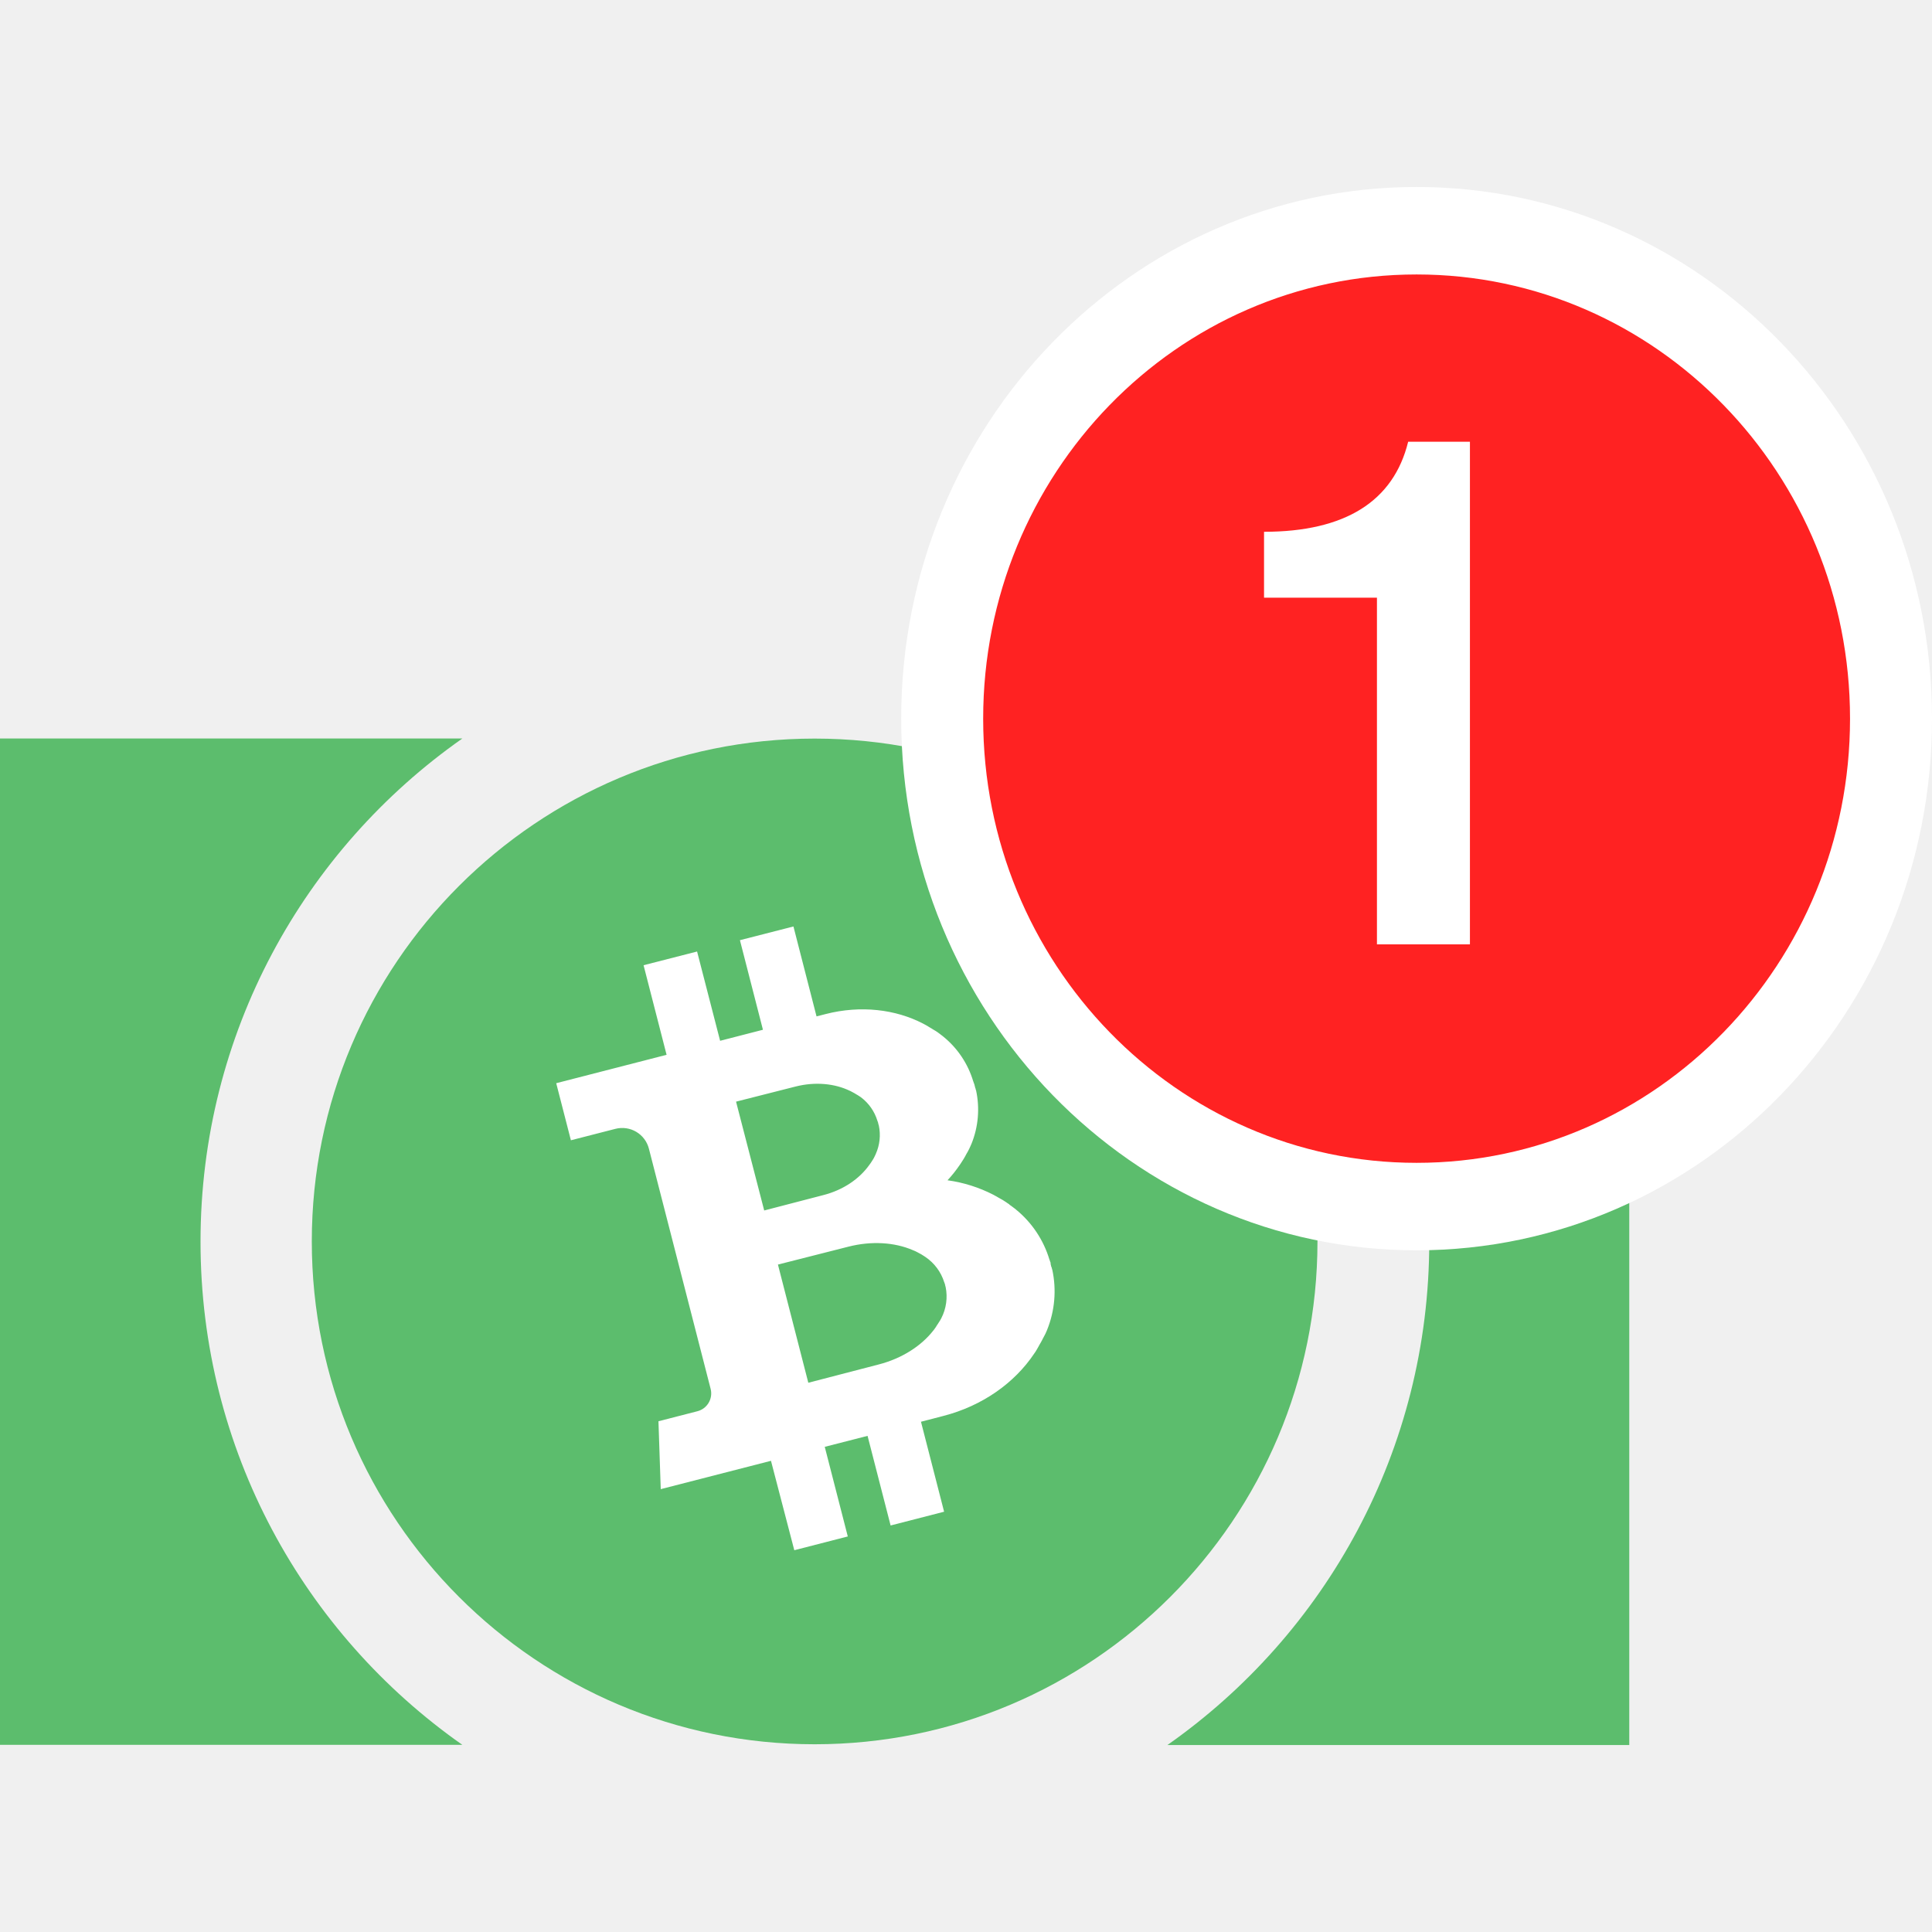
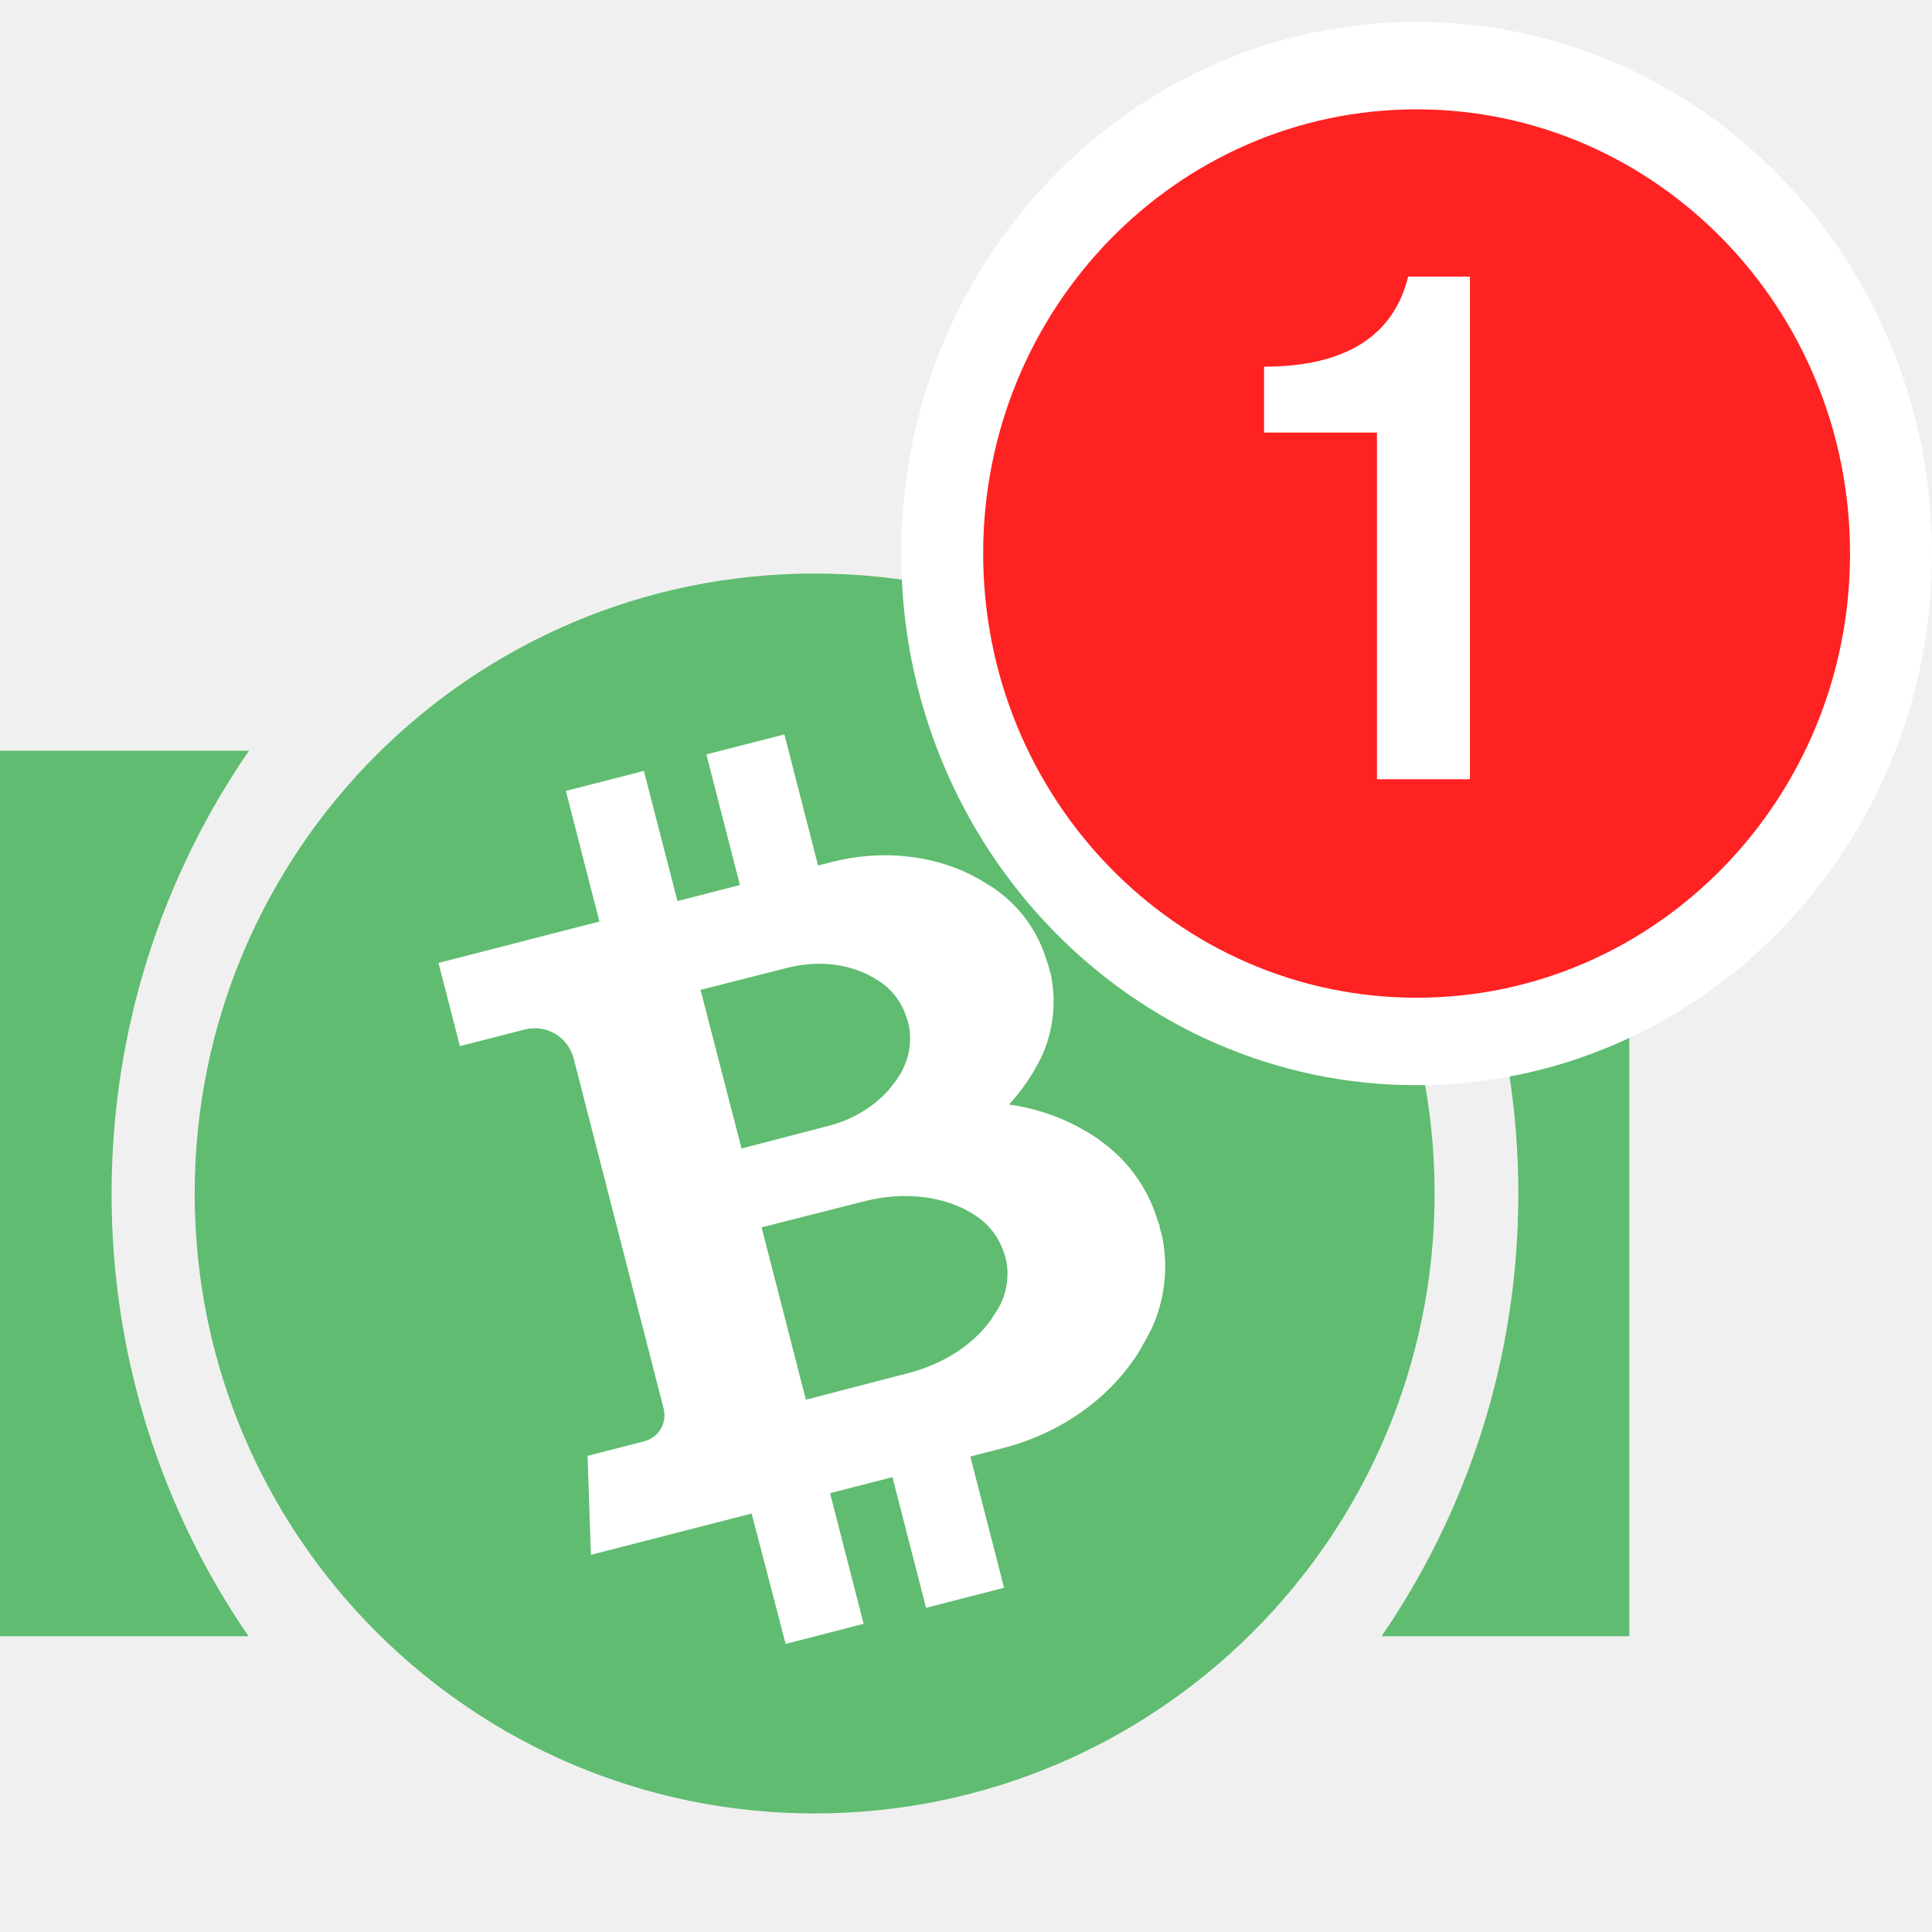
<svg xmlns="http://www.w3.org/2000/svg" id="Layer_1" data-name="Layer 1" viewBox="0 0 1140.768 1140.768" version="1.1" width="1140.768" height="1140.768">
  <defs id="defs3791">
-     <style id="style3789">.cls-1{fill:#0056C0;}.cls-2{fill:#fff;}</style>
+     <style id="style3789">.cls-1{fill:#60bc70;}.cls-2{fill:#fff;}</style>
+     <style id="style98">.cls-1{fill:#60bc70;}.cls-2{fill:#fff;}</style>
  </defs>
-   <g id="g4742" transform="translate(-0.00250977,252.1946)">
-     <path style="fill:#5cbd6d;fill-opacity:1" id="path3795" d="m 689.318,778.167 c 93.5,-65.6 154.6,-174.2 154.6,-297.106 0,-122.906 -61.098,-231.607 -154.6,-297.207 h 272.7 v 594.313 z" class="cls-1" />
-     <path style="fill:#5cbd6d;fill-opacity:1" id="path3797" d="m 118.403,480.961 c 0,122.9 61.1,231.5 154.6,297.106 H 0.003 v -594.213 H 273.009 c -93.506,65.6 -154.606,174.2 -154.606,297.107 z" class="cls-1" />
-     <circle style="fill:#5cbd6d;fill-opacity:1" id="circle3799" r="296.905" cy="480.817" cx="481.013" class="cls-1" />
-     <path style="fill:#ffffff" id="path3801" d="m 620.269,493.154 -0.165,-0.307 -0.028,-0.051 c -0.1,-0.309 -0.175,-0.632 -0.289,-0.966 l -0.014,-0.026 -0.014,-0.026 -0.014,-0.026 -0.014,-0.026 -0.014,-0.026 -0.014,-0.026 -0.028,-0.051 a 60.65,60.65 0 0 0 -19.831,-29.671 l -0.014,-0.026 c -0.279,-0.213 -0.572,-0.451 -0.852,-0.663 l -0.386,-0.287 -0.279,-0.212 -0.12,-0.1 -0.266,-0.187 -0.12,-0.1 -0.266,-0.187 -0.12,-0.1 -0.279,-0.212 -0.146,-0.087 -0.279,-0.212 -0.146,-0.087 -0.3,-0.2 -0.146,-0.087 -0.177,-0.268 -0.159,-0.112 -0.3,-0.2 -0.159,-0.112 -0.305,-0.2 -0.159,-0.112 -0.3,-0.2 -0.159,-0.112 -0.319,-0.224 -0.159,-0.112 -0.344,-0.211 -0.159,-0.112 -0.344,-0.211 -0.159,-0.112 -0.344,-0.211 -0.159,-0.112 -0.344,-0.211 -0.185,-0.1 -0.344,-0.211 -0.185,-0.1 -0.37,-0.2 -0.185,-0.1 -0.384,-0.222 -0.185,-0.1 -0.384,-0.222 -0.185,-0.1 -0.384,-0.222 -0.2,-0.124 -0.384,-0.222 -0.2,-0.124 -0.409,-0.209 -0.2,-0.124 -0.409,-0.209 -0.277,-0.148 -0.014,-0.026 c -0.2,-0.124 -0.409,-0.209 -0.608,-0.333 a 84.659,84.659 0 0 0 -27.11,-8.566 75.8,75.8 0 0 0 7.263,-9.122 l 0.348,-0.517 0.026,-0.014 0.161,-0.252 0.211,-0.344 0.112,-0.159 0.211,-0.344 0.112,-0.159 0.211,-0.344 0.112,-0.159 0.211,-0.344 0.112,-0.159 0.211,-0.344 0.112,-0.159 0.185,-0.331 0.112,-0.159 0.185,-0.331 0.087,-0.146 0.185,-0.331 0.087,-0.146 0.185,-0.331 0.087,-0.146 0.159,-0.317 0.087,-0.146 0.159,-0.317 0.087,-0.146 0.159,-0.317 0.087,-0.146 0.172,-0.291 0.087,-0.146 0.173,-0.291 0.087,-0.146 0.148,-0.277 0.087,-0.146 0.148,-0.277 0.061,-0.132 0.148,-0.277 0.061,-0.132 0.148,-0.277 0.061,-0.132 0.148,-0.277 0.061,-0.132 0.122,-0.264 0.061,-0.132 0.122,-0.264 0.061,-0.132 0.122,-0.264 0.061,-0.132 0.134,-0.3 0.183,-0.4 c 0.134,-0.3 0.242,-0.592 0.376,-0.895 l 0.026,-0.014 a 53.867,53.867 0 0 0 2.737,-31.626 l -0.014,-0.026 -0.028,-0.051 -0.014,-0.026 -0.014,-0.026 -0.014,-0.026 -0.014,-0.026 -0.014,-0.026 -0.014,-0.026 c -0.061,-0.3 -0.122,-0.594 -0.208,-0.878 v -0.065 l -0.014,-0.026 -0.014,-0.026 -0.014,-0.026 0.014,0.026 -0.124,-0.23 c -0.09,-0.413 -0.181,-0.826 -0.311,-1.251 -0.09,-0.413 -0.22,-0.838 -0.336,-1.238 l -0.151,-0.281 -0.028,-0.051 c -0.087,-0.283 -0.173,-0.567 -0.26,-0.85 l -0.014,-0.026 -0.014,-0.026 -0.014,-0.026 -0.014,-0.026 -0.014,-0.026 -0.014,-0.026 -0.013,-0.026 a 53.88,53.88 0 0 0 -17.641,-26.4 l -0.013,-0.026 c -0.24,-0.2 -0.506,-0.388 -0.746,-0.588 l -0.332,-0.25 -0.266,-0.187 -0.12,-0.1 -0.226,-0.175 -0.12,-0.1 -0.226,-0.175 -0.12,-0.1 -0.252,-0.161 -0.12,-0.1 -0.266,-0.187 -0.12,-0.1 -0.266,-0.187 -0.12,-0.1 -0.266,-0.187 -0.146,-0.087 -0.266,-0.187 -0.146,-0.087 -0.266,-0.187 -0.146,-0.087 -0.291,-0.173 -0.146,-0.087 -0.291,-0.173 -0.146,-0.087 -0.291,-0.173 -0.146,-0.087 -0.291,-0.173 -0.146,-0.087 -0.305,-0.2 -0.146,-0.087 -0.305,-0.2 -0.146,-0.087 -0.331,-0.185 -0.146,-0.087 -0.33,-0.185 -0.159,-0.112 -0.331,-0.185 -0.159,-0.112 -0.33,-0.185 -0.159,-0.112 -0.344,-0.211 -0.185,-0.1 -0.344,-0.211 -0.185,-0.1 -0.37,-0.2 -0.185,-0.1 -0.37,-0.2 -0.264,-0.122 -0.014,-0.026 -0.555,-0.3 c -16.214,-8.427 -36.813,-10.964 -57.538,-5.647 l -5.391,1.384 -13.636,-53.1 -31.6,8.1 13.591,52.89 -25.286,6.518 -13.6,-52.721 -31.6,8.1 13.591,52.89 -65.167,16.769 8.671,33.7 26.258,-6.744 a 16.25,16.25 0 0 1 19.8,11.711 v 0 l 36.447,141.817 a 10.857,10.857 0 0 1 -7.8,13.206 l -23.008,5.919 1.352,40.08 65.09,-16.727 13.766,52.794 31.584,-8.127 -13.6,-52.916 25.278,-6.481 13.605,52.915 31.584,-8.127 -13.651,-53.122 c 5.352,-1.4 9.956,-2.588 13.141,-3.412 23.356,-6.007 42.243,-19.7 53.672,-36.775 l 0.386,-0.57 0.026,-0.014 0.187,-0.266 0.248,-0.4 0.124,-0.2 0.248,-0.4 0.124,-0.2 0.222,-0.384 0.124,-0.2 0.222,-0.384 0.1,-0.185 0.222,-0.384 0.1,-0.185 0.222,-0.384 0.1,-0.185 0.2,-0.37 0.1,-0.185 0.2,-0.37 0.1,-0.185 0.211,-0.344 0.1,-0.185 0.211,-0.344 0.1,-0.185 0.185,-0.331 0.1,-0.185 0.185,-0.33 0.1,-0.185 0.185,-0.33 0.073,-0.171 0.185,-0.33 0.073,-0.171 0.159,-0.317 0.087,-0.146 0.159,-0.317 0.087,-0.146 0.159,-0.317 0.087,-0.146 0.159,-0.317 0.087,-0.146 0.159,-0.317 0.087,-0.146 0.159,-0.317 0.087,-0.146 0.134,-0.3 0.087,-0.146 0.134,-0.3 0.061,-0.132 0.146,-0.342 0.2,-0.435 c 0.146,-0.342 0.3,-0.659 0.425,-0.988 l 0.012,-0.039 a 60.716,60.716 0 0 0 3.086,-35.574 l -0.014,-0.026 -0.014,-0.026 -0.014,-0.026 -0.014,-0.026 -0.014,-0.026 -0.014,-0.026 -0.014,-0.026 -0.014,-0.026 c -0.075,-0.323 -0.149,-0.645 -0.224,-0.968 v -0.065 l -0.014,-0.026 -0.014,-0.026 -0.014,-0.026 -0.014,-0.026 -0.014,-0.026 -0.014,-0.026 -0.014,-0.026 -0.014,-0.026 -0.014,-0.026 -0.014,-0.026 -0.014,-0.026 -0.014,-0.026 -0.014,-0.026 -0.055,-0.1 c -0.118,-0.464 -0.21,-0.942 -0.354,-1.393 -0.048,-0.269 -0.115,-0.761 -0.144,-1.301 z m -185.661,-94.871 c 5.391,-1.384 27.681,-6.982 35.031,-8.893 11.685,-2.991 23.2,-1.83 32.19,2.5 l 0.3,0.134 v 0 l 0.132,0.061 0.185,0.1 0.092,0.049 0.185,0.1 0.092,0.049 0.185,0.1 0.092,0.049 0.185,0.1 0.092,0.049 0.185,0.1 0.092,0.049 0.185,0.1 0.092,0.049 0.185,0.1 0.092,0.049 0.185,0.1 0.092,0.049 0.185,0.1 0.092,0.049 0.159,0.112 0.092,0.049 0.159,0.112 0.092,0.049 0.159,0.112 0.092,0.049 0.146,0.087 0.092,0.049 0.146,0.087 0.092,0.049 0.146,0.087 0.092,0.049 0.146,0.087 0.092,0.049 0.146,0.087 0.067,0.063 0.146,0.087 0.053,0.037 0.146,0.087 0.053,0.037 0.146,0.087 0.053,0.037 0.146,0.087 0.053,0.037 0.12,0.1 0.053,0.037 0.146,0.087 0.2,0.124 c 0.146,0.087 0.279,0.213 0.425,0.3 v 0 a 27.251,27.251 0 0 1 9.658,13.836 v 0 l 0.041,0.077 c 0.043,0.142 0.1,0.309 0.143,0.451 l 0.014,0.026 0.083,0.153 c 0.059,0.232 0.13,0.425 0.189,0.657 a 3.953,3.953 0 0 1 0.126,0.724 l 0.083,0.153 0.014,0.026 a 2.2,2.2 0 0 0 0.118,0.464 l 0.041,0.077 v 0 a 27.341,27.341 0 0 1 -1.8,16.768 v 0 l -0.207,0.474 -0.11,0.224 -0.087,0.146 -0.024,0.079 -0.061,0.132 -0.024,0.079 -0.087,0.146 -0.024,0.079 -0.087,0.146 -0.024,0.079 -0.087,0.146 -0.024,0.079 -0.087,0.146 -0.024,0.079 -0.087,0.146 -0.024,0.079 -0.087,0.146 -0.049,0.092 -0.087,0.146 -0.049,0.092 -0.087,0.146 -0.049,0.092 -0.087,0.146 -0.049,0.092 -0.112,0.159 -0.049,0.092 -0.112,0.159 -0.049,0.092 -0.112,0.159 -0.049,0.092 -0.112,0.159 -0.049,0.092 -0.112,0.159 -0.049,0.092 -0.112,0.159 -0.049,0.092 -0.112,0.159 -0.049,0.092 -0.112,0.159 -0.049,0.092 -0.138,0.173 -0.049,0.092 -0.138,0.173 -0.049,0.092 -0.138,0.173 -0.049,0.092 -0.138,0.173 -0.1,0.12 v 0 l -0.187,0.266 c -5.811,8.142 -15.334,14.72 -27.019,17.711 -7.364,1.886 -29.6,7.716 -34.986,9.1 z m 123.512,108.723 0.083,0.153 0.014,0.026 c 0.031,0.181 0.075,0.323 0.106,0.5 v 0 l 0.014,0.026 v 0 l 0.014,0.026 0.014,0.026 0.014,0.026 v 0 a 28.087,28.087 0 0 1 -2.541,18.324 v 0 l -0.283,0.515 -0.136,0.238 -0.1,0.185 -0.049,0.092 -0.087,0.146 -0.049,0.092 -0.087,0.146 -0.049,0.092 -0.112,0.159 -0.049,0.092 -0.112,0.159 -0.049,0.092 -0.112,0.159 -0.049,0.092 -0.112,0.159 -0.049,0.092 -0.112,0.159 -0.049,0.092 -0.112,0.159 -0.049,0.092 -0.112,0.159 -0.049,0.092 -0.112,0.159 -0.049,0.092 -0.112,0.159 -0.049,0.092 -0.138,0.173 -0.049,0.092 -0.138,0.173 -0.049,0.092 -0.124,0.2 -0.049,0.092 -0.124,0.2 -0.049,0.092 -0.124,0.2 -0.075,0.106 -0.124,0.2 -0.075,0.106 -0.15,0.212 -0.075,0.106 -0.15,0.212 -0.075,0.106 -0.15,0.212 -0.075,0.106 -0.151,0.212 -0.075,0.106 -0.15,0.212 -0.126,0.134 v 0 l -0.238,0.293 c -7.057,9.012 -18.44,16.425 -32.265,19.974 -8.719,2.251 -35.063,9.141 -41.473,10.777 l -17.935,-69.785 c 6.4,-1.662 32.814,-8.294 41.532,-10.545 13.826,-3.549 27.4,-2.542 37.891,1.938 l 0.342,0.146 v 0 l 0.171,0.073 0.25,0.1 0.118,0.035 0.224,0.11 0.118,0.035 0.224,0.11 0.118,0.035 0.224,0.11 0.092,0.049 0.224,0.11 0.092,0.049 0.224,0.11 0.092,0.049 0.224,0.11 0.092,0.049 0.185,0.1 0.092,0.049 0.185,0.1 0.092,0.049 0.185,0.1 0.092,0.049 0.185,0.1 0.092,0.049 0.185,0.1 0.092,0.049 0.185,0.1 0.092,0.049 0.185,0.1 0.092,0.049 0.185,0.1 0.092,0.049 0.185,0.1 0.092,0.049 0.159,0.112 0.092,0.049 0.159,0.112 0.092,0.049 0.159,0.112 0.092,0.049 0.159,0.112 0.092,0.049 0.159,0.112 0.092,0.049 0.146,0.087 0.092,0.049 0.159,0.112 0.212,0.15 c 0.159,0.112 0.344,0.211 0.5,0.323 v 0 a 28.172,28.172 0 0 1 11.053,14.834 v 0 l 0.055,0.1 c 0.057,0.167 0.1,0.309 0.157,0.476 l 0.014,0.026 0.083,0.153 c 0.059,0.232 0.118,0.464 0.191,0.722 0.129,0.057 0.15,0.342 0.109,0.694 z" class="cls-2" />
+   <g id="g1470" transform="matrix(1.878936,0,0,1.878936,0,223.7022)">
+     <path style="display:inline;fill:#60bc70;stroke-width:0.678" d="m 433.953,116.852 c 27.24,39.615 43.186,87.61 43.186,139.314 0,51.581 -15.871,99.442 -42.992,138.982 H 512 V 116.852 Z" id="path104" />
+     <path style="display:inline;fill:#60bc70;stroke-width:0.678" d="M 0,116.852 V 395.148 H 78.105 C 50.954,355.595 35.062,307.709 35.062,256.1 c 0,-51.695 15.943,-99.657 43.176,-139.248 z" id="path106" />
+     <circle class="cls-1" cx="256.002" cy="256" r="194.822" id="circle108" style="display:inline;fill:#60bc70;stroke-width:0.656" />
+     <path class="cls-2" d="m 364.222,265.624 -0.128,-0.238 -0.022,-0.039 c -0.078,-0.24 -0.136,-0.49 -0.224,-0.75 l -0.009,-0.02 -0.009,-0.021 -0.009,-0.02 -0.009,-0.021 -0.009,-0.02 -0.009,-0.02 -0.022,-0.04 a 47.066,47.066 0 0 0 -15.388,-23.025 l -0.009,-0.02 c -0.217,-0.165 -0.444,-0.35 -0.661,-0.515 l -0.3,-0.223 -0.216,-0.165 -0.093,-0.078 -0.206,-0.145 -0.093,-0.078 -0.206,-0.145 -0.093,-0.078 -0.216,-0.165 -0.113,-0.068 -0.217,-0.164 -0.113,-0.068 -0.233,-0.155 -0.113,-0.068 -0.137,-0.208 -0.123,-0.087 -0.233,-0.155 -0.123,-0.087 -0.237,-0.155 -0.123,-0.087 -0.233,-0.155 -0.123,-0.087 -0.248,-0.174 -0.123,-0.087 -0.267,-0.164 -0.123,-0.087 -0.267,-0.164 -0.123,-0.087 -0.267,-0.164 -0.123,-0.087 -0.267,-0.164 -0.144,-0.078 -0.267,-0.164 -0.144,-0.077 -0.287,-0.155 -0.144,-0.077 -0.298,-0.172 -0.144,-0.078 -0.298,-0.172 -0.144,-0.077 -0.298,-0.172 -0.155,-0.096 -0.298,-0.172 -0.155,-0.096 -0.317,-0.162 -0.155,-0.096 -0.317,-0.162 -0.215,-0.115 -0.009,-0.021 c -0.155,-0.096 -0.317,-0.162 -0.472,-0.258 a 65.697,65.697 0 0 0 -21.038,-6.647 58.823,58.823 0 0 0 5.636,-7.079 l 0.27,-0.401 0.02,-0.009 0.125,-0.196 0.164,-0.267 0.087,-0.123 0.164,-0.267 0.087,-0.123 0.164,-0.267 0.087,-0.123 0.164,-0.267 0.087,-0.123 0.164,-0.267 0.086,-0.123 0.144,-0.257 0.087,-0.123 0.144,-0.257 0.068,-0.113 0.144,-0.257 0.068,-0.113 0.144,-0.257 0.067,-0.113 0.123,-0.246 0.067,-0.113 0.123,-0.246 0.068,-0.113 0.123,-0.246 0.067,-0.113 0.133,-0.226 0.068,-0.113 0.134,-0.226 0.068,-0.113 0.115,-0.215 0.068,-0.113 0.115,-0.215 0.048,-0.102 0.115,-0.215 0.048,-0.103 0.115,-0.215 0.048,-0.103 0.115,-0.215 0.048,-0.103 0.095,-0.205 0.047,-0.103 0.095,-0.205 0.048,-0.102 0.095,-0.205 0.048,-0.102 0.104,-0.233 0.142,-0.31 c 0.104,-0.233 0.188,-0.459 0.292,-0.695 l 0.02,-0.009 a 41.802,41.802 0 0 0 2.124,-24.543 l -0.009,-0.02 -0.022,-0.04 -0.009,-0.02 -0.009,-0.02 -0.009,-0.02 -0.009,-0.02 -0.009,-0.02 -0.009,-0.021 c -0.048,-0.233 -0.095,-0.461 -0.161,-0.681 v -0.05 l -0.009,-0.02 -0.009,-0.02 -0.009,-0.021 0.009,0.021 -0.096,-0.178 c -0.07,-0.32 -0.14,-0.641 -0.241,-0.971 -0.07,-0.32 -0.171,-0.65 -0.261,-0.961 l -0.117,-0.218 -0.022,-0.039 c -0.068,-0.22 -0.134,-0.44 -0.202,-0.66 l -0.009,-0.02 -0.009,-0.02 -0.009,-0.02 -0.009,-0.02 -0.009,-0.02 -0.009,-0.021 -0.009,-0.02 A 41.812,41.812 0 0 0 315.187,162.231 l -0.009,-0.021 c -0.186,-0.155 -0.393,-0.301 -0.579,-0.456 l -0.258,-0.194 -0.206,-0.145 -0.093,-0.077 -0.175,-0.136 -0.093,-0.078 -0.175,-0.136 -0.093,-0.078 -0.196,-0.125 -0.093,-0.078 -0.206,-0.145 -0.093,-0.078 -0.206,-0.145 -0.093,-0.078 -0.206,-0.145 -0.113,-0.068 -0.206,-0.145 -0.113,-0.068 -0.206,-0.145 -0.113,-0.068 -0.226,-0.134 -0.113,-0.068 -0.226,-0.134 -0.113,-0.068 -0.226,-0.134 -0.113,-0.068 -0.226,-0.134 -0.113,-0.068 -0.237,-0.155 -0.113,-0.068 -0.237,-0.155 -0.113,-0.068 -0.257,-0.144 -0.113,-0.068 -0.256,-0.144 -0.123,-0.087 -0.257,-0.144 -0.123,-0.087 -0.256,-0.144 -0.123,-0.087 -0.267,-0.164 -0.144,-0.077 -0.267,-0.164 -0.144,-0.078 -0.287,-0.155 -0.144,-0.078 -0.287,-0.155 -0.205,-0.095 -0.009,-0.02 -0.431,-0.233 c -12.582,-6.54 -28.568,-8.508 -44.651,-4.382 l -4.184,1.074 -10.582,-41.207 -24.522,6.286 10.547,41.044 -19.623,5.058 -10.554,-40.913 -24.522,6.286 10.547,41.044 -50.571,13.013 6.729,26.152 20.377,-5.234 a 12.61,12.61 0 0 1 15.365,9.088 v 0 l 28.284,110.053 a 8.425,8.425 0 0 1 -6.053,10.248 l -17.855,4.593 1.049,31.103 50.511,-12.981 10.683,40.969 24.51,-6.307 -10.554,-41.064 19.616,-5.029 10.558,41.063 24.51,-6.307 -10.594,-41.224 c 4.153,-1.086 7.726,-2.008 10.198,-2.648 18.125,-4.662 32.782,-15.288 41.651,-28.538 l 0.3,-0.442 0.021,-0.009 0.145,-0.206 0.192,-0.31 0.096,-0.155 0.192,-0.31 0.096,-0.155 0.172,-0.298 0.096,-0.155 0.172,-0.298 0.077,-0.144 0.172,-0.298 0.078,-0.144 0.172,-0.298 0.077,-0.144 0.155,-0.287 0.078,-0.144 0.155,-0.287 0.077,-0.144 0.164,-0.267 0.078,-0.144 0.164,-0.267 0.078,-0.144 0.144,-0.257 0.078,-0.144 0.144,-0.256 0.078,-0.144 0.144,-0.256 0.057,-0.133 0.144,-0.256 0.057,-0.133 0.123,-0.246 0.068,-0.113 0.123,-0.246 0.067,-0.113 0.123,-0.246 0.068,-0.113 0.123,-0.246 0.067,-0.113 0.123,-0.246 0.068,-0.113 0.123,-0.246 0.068,-0.113 0.104,-0.233 0.068,-0.113 0.104,-0.233 0.048,-0.102 0.113,-0.265 0.155,-0.338 c 0.113,-0.265 0.233,-0.511 0.33,-0.767 l 0.008,-0.03 a 47.117,47.117 0 0 0 2.396,-27.606 l -0.009,-0.02 -0.009,-0.02 -0.009,-0.02 -0.009,-0.02 -0.009,-0.02 -0.009,-0.02 -0.009,-0.02 -0.009,-0.02 c -0.058,-0.251 -0.116,-0.501 -0.174,-0.751 v -0.051 l -0.009,-0.021 -0.009,-0.02 -0.009,-0.021 -0.009,-0.02 -0.009,-0.021 -0.009,-0.02 -0.009,-0.02 -0.009,-0.021 -0.009,-0.02 -0.009,-0.021 -0.009,-0.02 -0.009,-0.02 -0.009,-0.02 -0.043,-0.078 c -0.092,-0.36 -0.163,-0.731 -0.275,-1.081 -0.037,-0.209 -0.089,-0.591 -0.112,-1.01 z m -144.077,-73.622 c 4.184,-1.074 21.481,-5.418 27.185,-6.901 9.068,-2.321 18.004,-1.42 24.98,1.94 l 0.233,0.104 v 0 l 0.102,0.048 0.144,0.078 0.071,0.038 0.144,0.077 0.071,0.038 0.144,0.077 0.071,0.038 0.144,0.077 0.071,0.038 0.144,0.078 0.072,0.038 0.144,0.077 0.071,0.038 0.144,0.077 0.071,0.038 0.144,0.077 0.072,0.038 0.144,0.078 0.071,0.038 0.123,0.087 0.071,0.038 0.123,0.087 0.071,0.038 0.123,0.087 0.071,0.038 0.113,0.068 0.071,0.038 0.113,0.068 0.071,0.038 0.113,0.068 0.071,0.038 0.113,0.068 0.071,0.038 0.113,0.068 0.052,0.049 0.113,0.068 0.041,0.029 0.113,0.068 0.041,0.029 0.113,0.067 0.041,0.028 0.113,0.068 0.041,0.029 0.093,0.077 0.041,0.028 0.113,0.067 0.155,0.096 c 0.113,0.068 0.216,0.165 0.33,0.233 v 0 a 21.147,21.147 0 0 1 7.495,10.737 v 0 l 0.032,0.06 c 0.034,0.11 0.078,0.24 0.111,0.35 l 0.009,0.02 0.065,0.119 c 0.046,0.18 0.101,0.33 0.147,0.51 a 3.068,3.068 0 0 1 0.098,0.562 l 0.064,0.119 0.009,0.021 a 1.707,1.707 0 0 0 0.092,0.36 l 0.032,0.06 v 0 a 21.217,21.217 0 0 1 -1.397,13.012 v 0 l -0.161,0.368 -0.085,0.174 -0.067,0.113 -0.019,0.061 -0.047,0.103 -0.019,0.061 -0.068,0.113 -0.019,0.061 -0.068,0.113 -0.019,0.061 -0.068,0.113 -0.018,0.061 -0.068,0.113 -0.019,0.061 -0.067,0.113 -0.018,0.061 -0.068,0.113 -0.038,0.072 -0.068,0.113 -0.038,0.072 -0.068,0.113 -0.038,0.071 -0.068,0.113 -0.038,0.071 -0.087,0.123 -0.038,0.071 -0.087,0.123 -0.038,0.071 -0.087,0.123 -0.038,0.071 -0.087,0.123 -0.038,0.072 -0.087,0.123 -0.038,0.071 -0.087,0.123 -0.038,0.072 -0.087,0.123 -0.038,0.071 -0.087,0.123 -0.038,0.072 -0.107,0.134 -0.038,0.072 -0.107,0.134 -0.038,0.072 -0.107,0.134 -0.038,0.072 -0.107,0.134 -0.077,0.093 v 0 l -0.145,0.206 c -4.509,6.318 -11.9,11.423 -20.967,13.744 -5.715,1.464 -22.97,5.988 -27.15,7.062 z m 95.848,84.372 0.065,0.119 0.009,0.02 c 0.024,0.14 0.058,0.251 0.082,0.388 v 0 l 0.009,0.02 v 0 l 0.009,0.02 0.009,0.02 0.009,0.02 v 0 a 21.796,21.796 0 0 1 -1.972,14.22 v 0 l -0.22,0.4 -0.106,0.185 -0.078,0.144 -0.038,0.072 -0.068,0.113 -0.038,0.071 -0.068,0.113 -0.038,0.072 -0.087,0.123 -0.038,0.071 -0.087,0.123 -0.038,0.071 -0.087,0.123 -0.038,0.071 -0.087,0.123 -0.038,0.071 -0.086,0.123 -0.038,0.071 -0.087,0.123 -0.038,0.071 -0.087,0.123 -0.038,0.072 -0.087,0.123 -0.038,0.071 -0.087,0.123 -0.038,0.072 -0.107,0.134 -0.038,0.071 -0.107,0.134 -0.038,0.071 -0.096,0.155 -0.038,0.071 -0.096,0.155 -0.038,0.072 -0.096,0.155 -0.058,0.082 -0.096,0.155 -0.058,0.082 -0.116,0.165 -0.058,0.082 -0.116,0.165 -0.058,0.082 -0.116,0.165 -0.058,0.082 -0.117,0.165 -0.058,0.082 -0.116,0.164 -0.098,0.104 v 0 l -0.185,0.227 c -5.476,6.994 -14.31,12.746 -25.038,15.5 -6.766,1.747 -27.21,7.094 -32.184,8.363 l -13.92,-54.157 c 4.967,-1.29 25.465,-6.436 32.23,-8.183 10.729,-2.754 21.263,-1.973 29.404,1.504 l 0.265,0.113 v 0 l 0.133,0.057 0.194,0.077 0.092,0.027 0.174,0.085 0.091,0.027 0.174,0.085 0.092,0.027 0.174,0.085 0.071,0.038 0.174,0.085 0.071,0.038 0.174,0.085 0.071,0.038 0.174,0.085 0.071,0.038 0.144,0.078 0.071,0.038 0.144,0.078 0.071,0.038 0.144,0.077 0.071,0.038 0.144,0.078 0.071,0.038 0.144,0.078 0.071,0.038 0.144,0.077 0.071,0.038 0.144,0.078 0.071,0.038 0.144,0.078 0.071,0.038 0.144,0.077 0.071,0.038 0.123,0.087 0.071,0.038 0.123,0.087 0.071,0.038 0.123,0.087 0.071,0.038 0.123,0.087 0.072,0.038 0.123,0.087 0.071,0.038 0.113,0.068 0.071,0.038 0.123,0.087 0.165,0.116 c 0.123,0.087 0.267,0.164 0.388,0.251 v 0 a 21.862,21.862 0 0 1 8.577,11.512 v 0 l 0.043,0.078 c 0.044,0.13 0.078,0.24 0.122,0.369 l 0.009,0.021 0.065,0.119 c 0.046,0.18 0.092,0.36 0.148,0.56 0.1,0.044 0.116,0.265 0.085,0.539 z" id="path110" style="display:inline;fill:#ffffff;stroke-width:0.776" />
  </g>
-   <g id="g4763" transform="matrix(1.470807,0,0,1.569574,-335.8538,116.6134)">
+   <g id="g4763" transform="matrix(1.470807,0,0,1.569574,-335.8538,19.11887)" style="display:inline">
    <ellipse ry="183.554" rx="190.455" cy="196.054" cx="797.045" id="path3808" style="display:inline;opacity:1;fill:#ff2222;fill-opacity:1;fill-rule:nonzero;stroke:#ffffff;stroke-width:32.908;stroke-linecap:round;stroke-linejoin:round;stroke-miterlimit:4.2;stroke-dasharray:none;stroke-opacity:1;paint-order:markers fill stroke" />
    <text id="text4758" y="280.964" x="717.656" style="font-style:normal;font-variant:normal;font-weight:bold;font-stretch:normal;font-size:266.667px;line-height:1.25;font-family:Helvetica;-inkscape-font-specification:'Helvetica, Bold';font-variant-ligatures:normal;font-variant-caps:normal;font-variant-numeric:normal;font-feature-settings:normal;text-align:start;letter-spacing:0px;word-spacing:0px;writing-mode:lr-tb;text-anchor:start;fill:#000000;fill-opacity:1;stroke:none" xml:space="preserve">
      <tspan style="font-style:normal;font-variant:normal;font-weight:bold;font-stretch:normal;font-size:266.667px;font-family:Helvetica;-inkscape-font-specification:'Helvetica, Bold';font-variant-ligatures:normal;font-variant-caps:normal;font-variant-numeric:normal;font-feature-settings:normal;text-align:start;writing-mode:lr-tb;text-anchor:start;fill:#ffffff;fill-opacity:1" y="280.964" x="717.656" id="tspan4756">1</tspan>
    </text>
  </g>
</svg>
